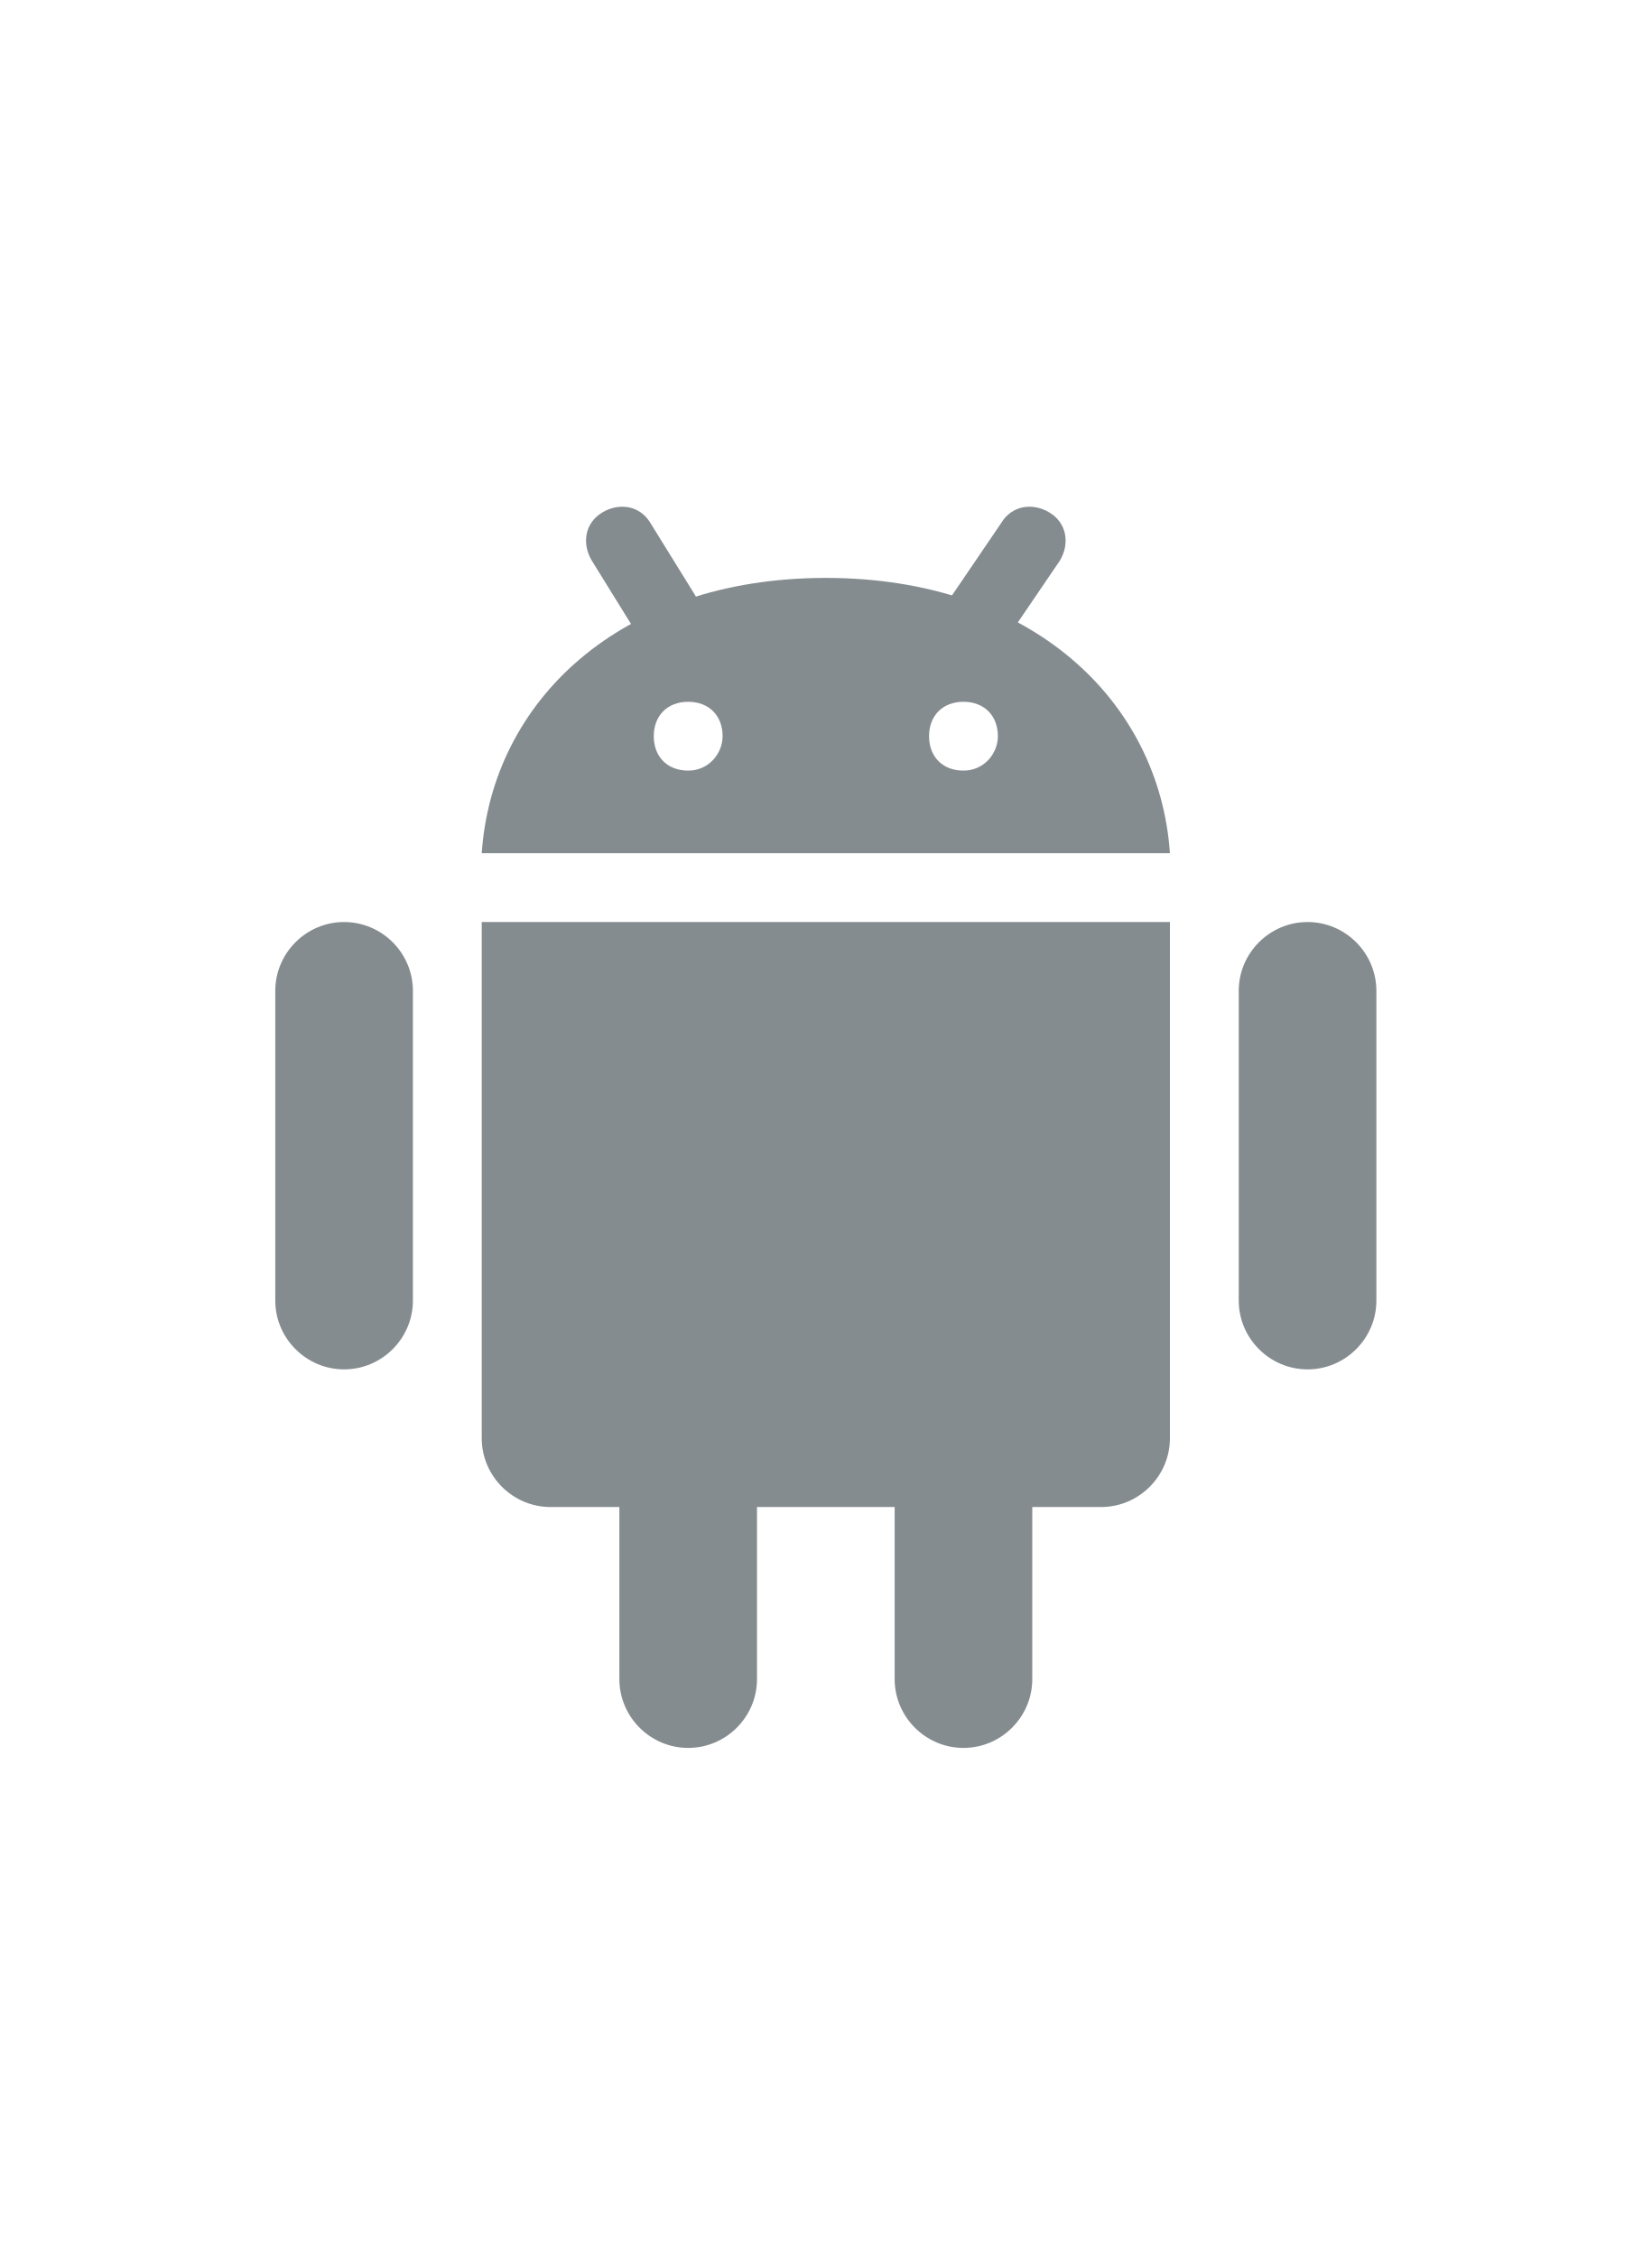
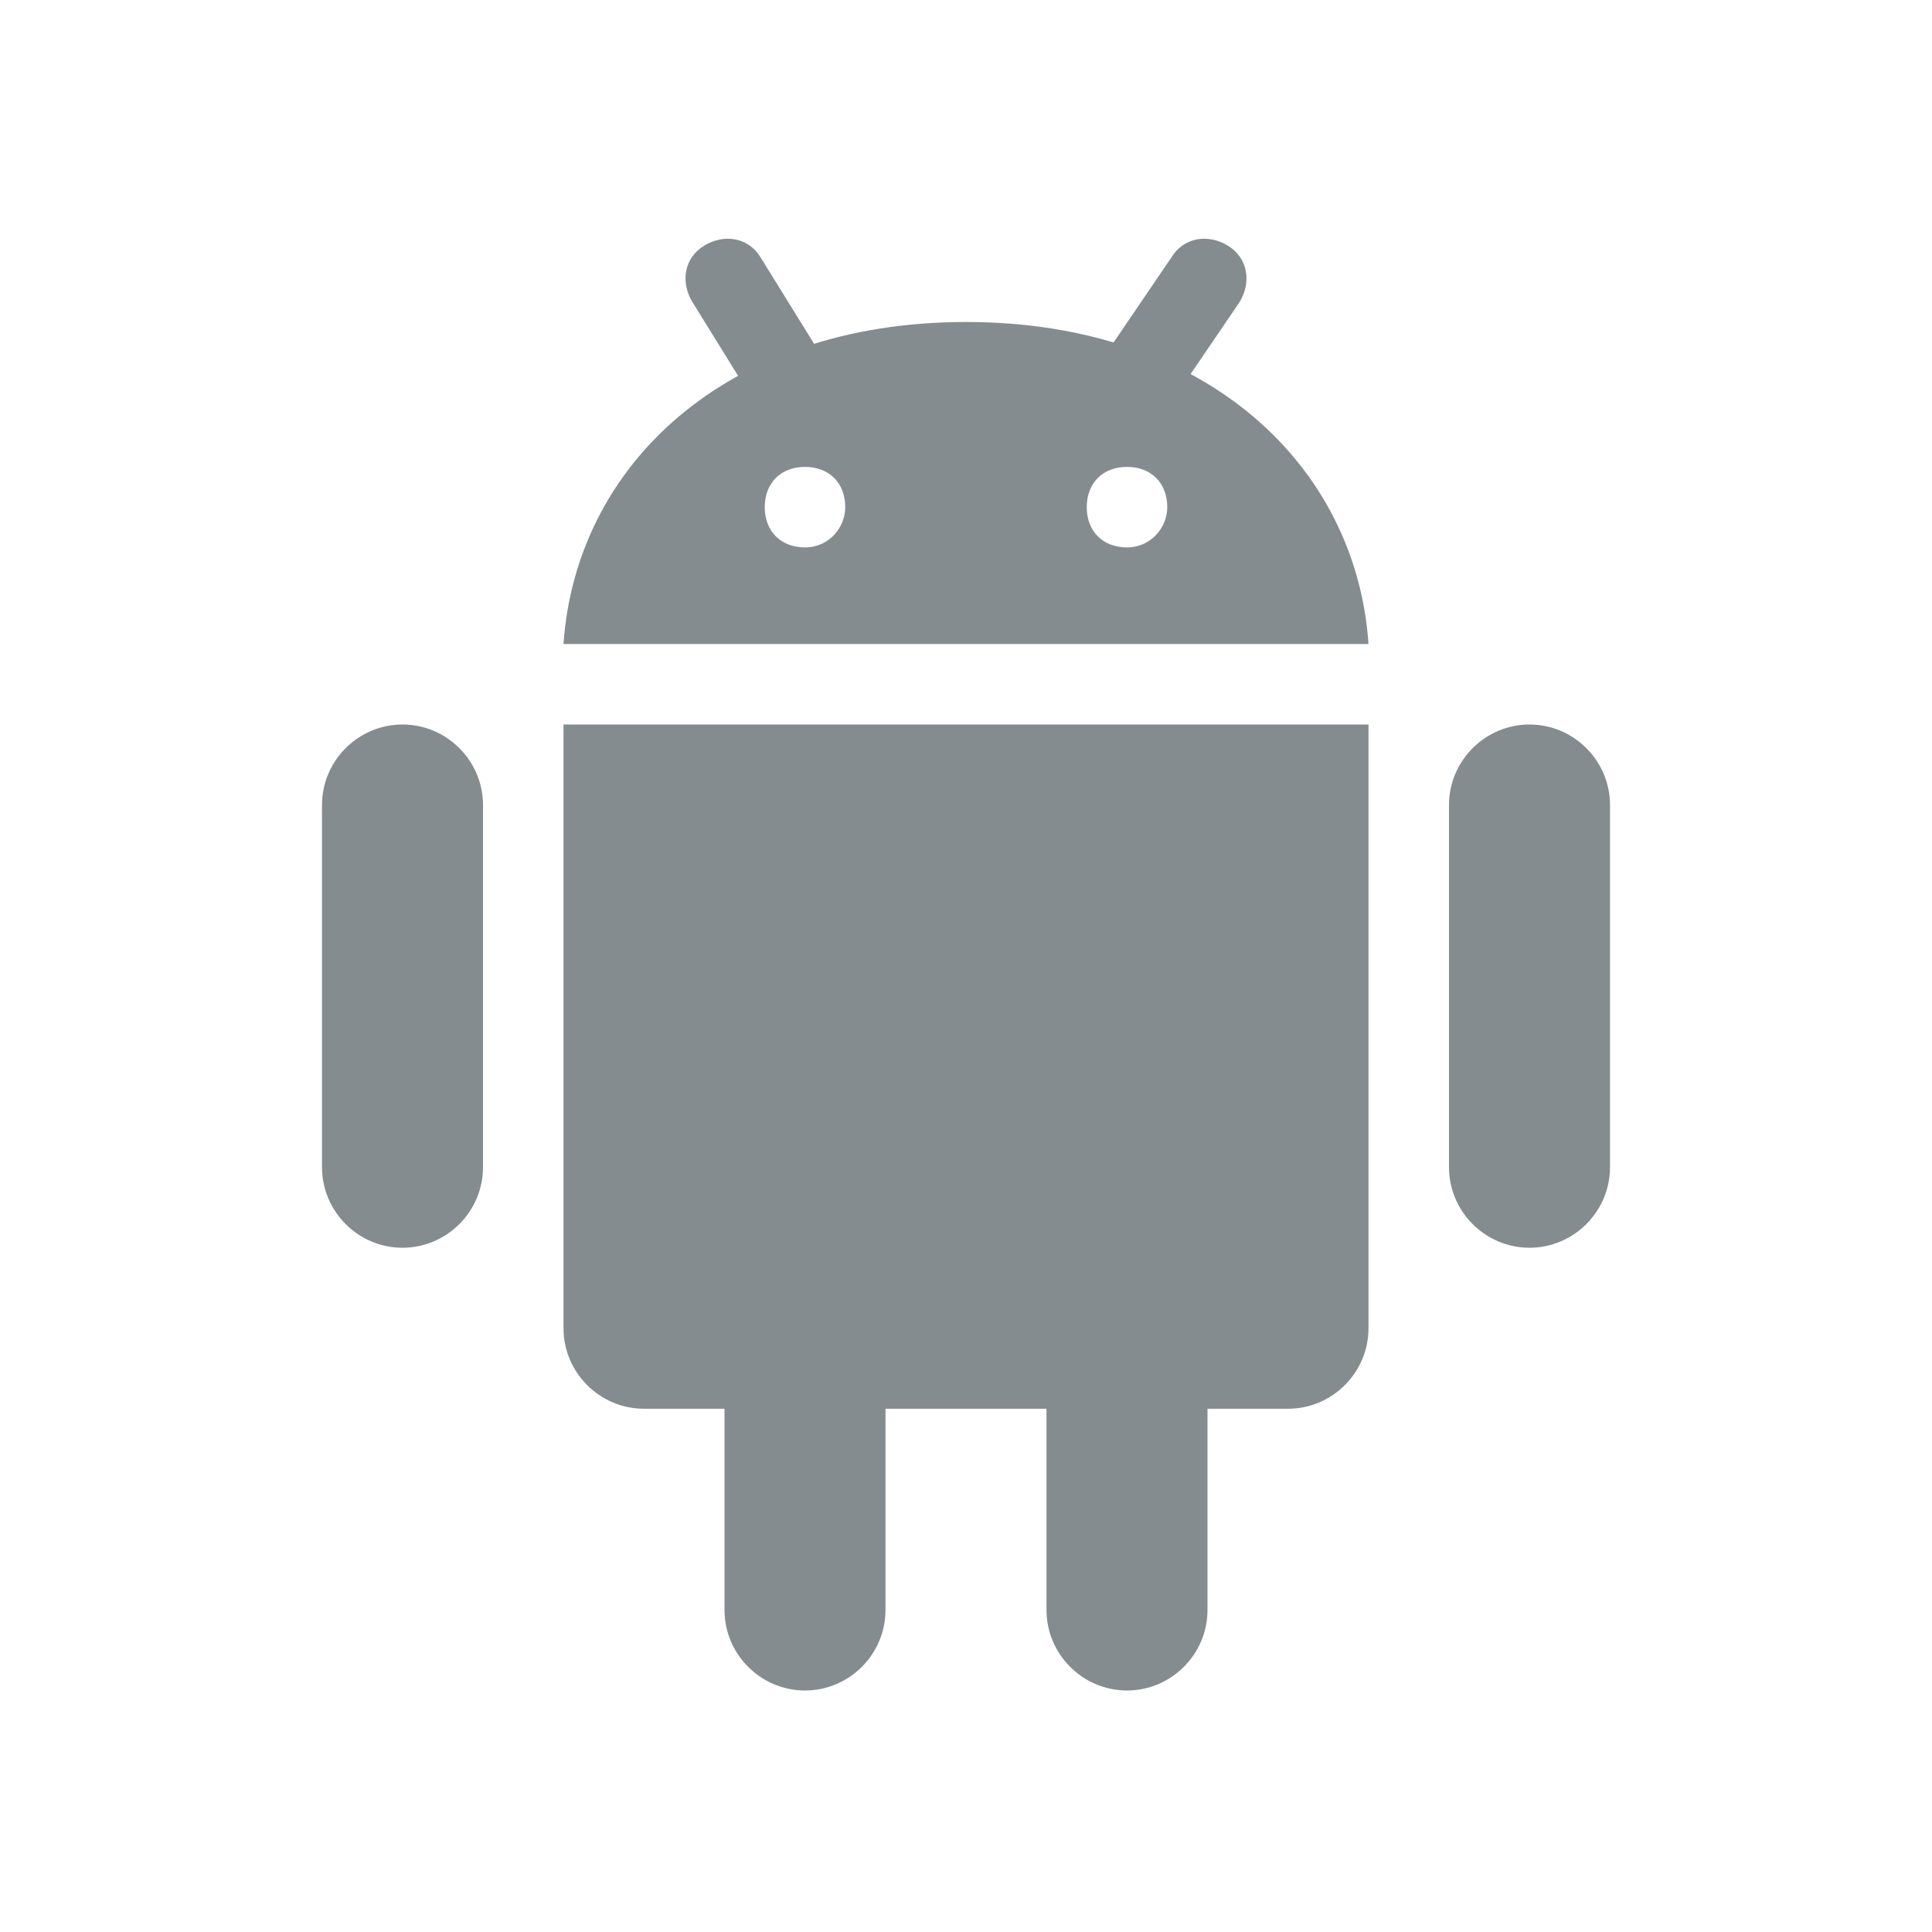
- <svg xmlns="http://www.w3.org/2000/svg" version="1.1" id="Layer_1" x="0px" y="0px" width="47.57px" height="65px" viewBox="0 0 96 96" style="enable-background:new 0 0 96 96;" xml:space="preserve">
+ <svg xmlns="http://www.w3.org/2000/svg" version="1.1" id="Layer_1" x="0px" y="0px" width="70px" height="70px" viewBox="0 0 96 96" style="enable-background:new 0 0 96 96;" xml:space="preserve">
  <style type="text/css">
	.st0{fill:#858C90;}
</style>
  <path class="st0" d="M24,58c0,2.2-1.8,4-4,4s-4-1.8-4-4V40c0-2.2,1.8-4,4-4s4,1.8,4,4V58z M80,58c0,2.2-1.8,4-4,4s-4-1.8-4-4V40  c0-2.2,1.8-4,4-4s4,1.8,4,4V58z M44,80c0,2.2-1.8,4-4,4s-4-1.8-4-4V62c0-2.2,1.8-4,4-4s4,1.8,4,4V80z M60,80c0,2.2-1.8,4-4,4  s-4-1.8-4-4V62c0-2.2,1.8-4,4-4s4,1.8,4,4V80z" />
  <path class="st0" d="M28,36v30c0,2.2,1.8,4,4,4h32c2.2,0,4-1.8,4-4V36H28z M48,16c-12,0-19.4,7.2-20,16h40C67.4,23.2,60,16,48,16z   M40,27.2c-1.2,0-2-0.8-2-2s0.8-2,2-2s2,0.8,2,2C42,26.2,41.2,27.2,40,27.2z M56,27.2c-1.2,0-2-0.8-2-2s0.8-2,2-2s2,0.8,2,2  C58,26.2,57.2,27.2,56,27.2z" />
  <path class="st0" d="M56.6,21c-0.4,0-0.8-0.2-1.2-0.4c-1-0.6-1.2-1.8-0.6-2.8l3.4-5c0.6-1,1.8-1.2,2.8-0.6c1,0.6,1.2,1.8,0.6,2.8  l-3.4,5C58,20.6,57.4,21,56.6,21z M38.6,20.2c-0.6,0-1.4-0.4-1.6-1L34.4,15c-0.6-1-0.4-2.2,0.6-2.8s2.2-0.4,2.8,0.6l2.6,4.2  c0.6,1,0.4,2.2-0.6,2.8C39.4,20,39,20.2,38.6,20.2z" />
</svg>
